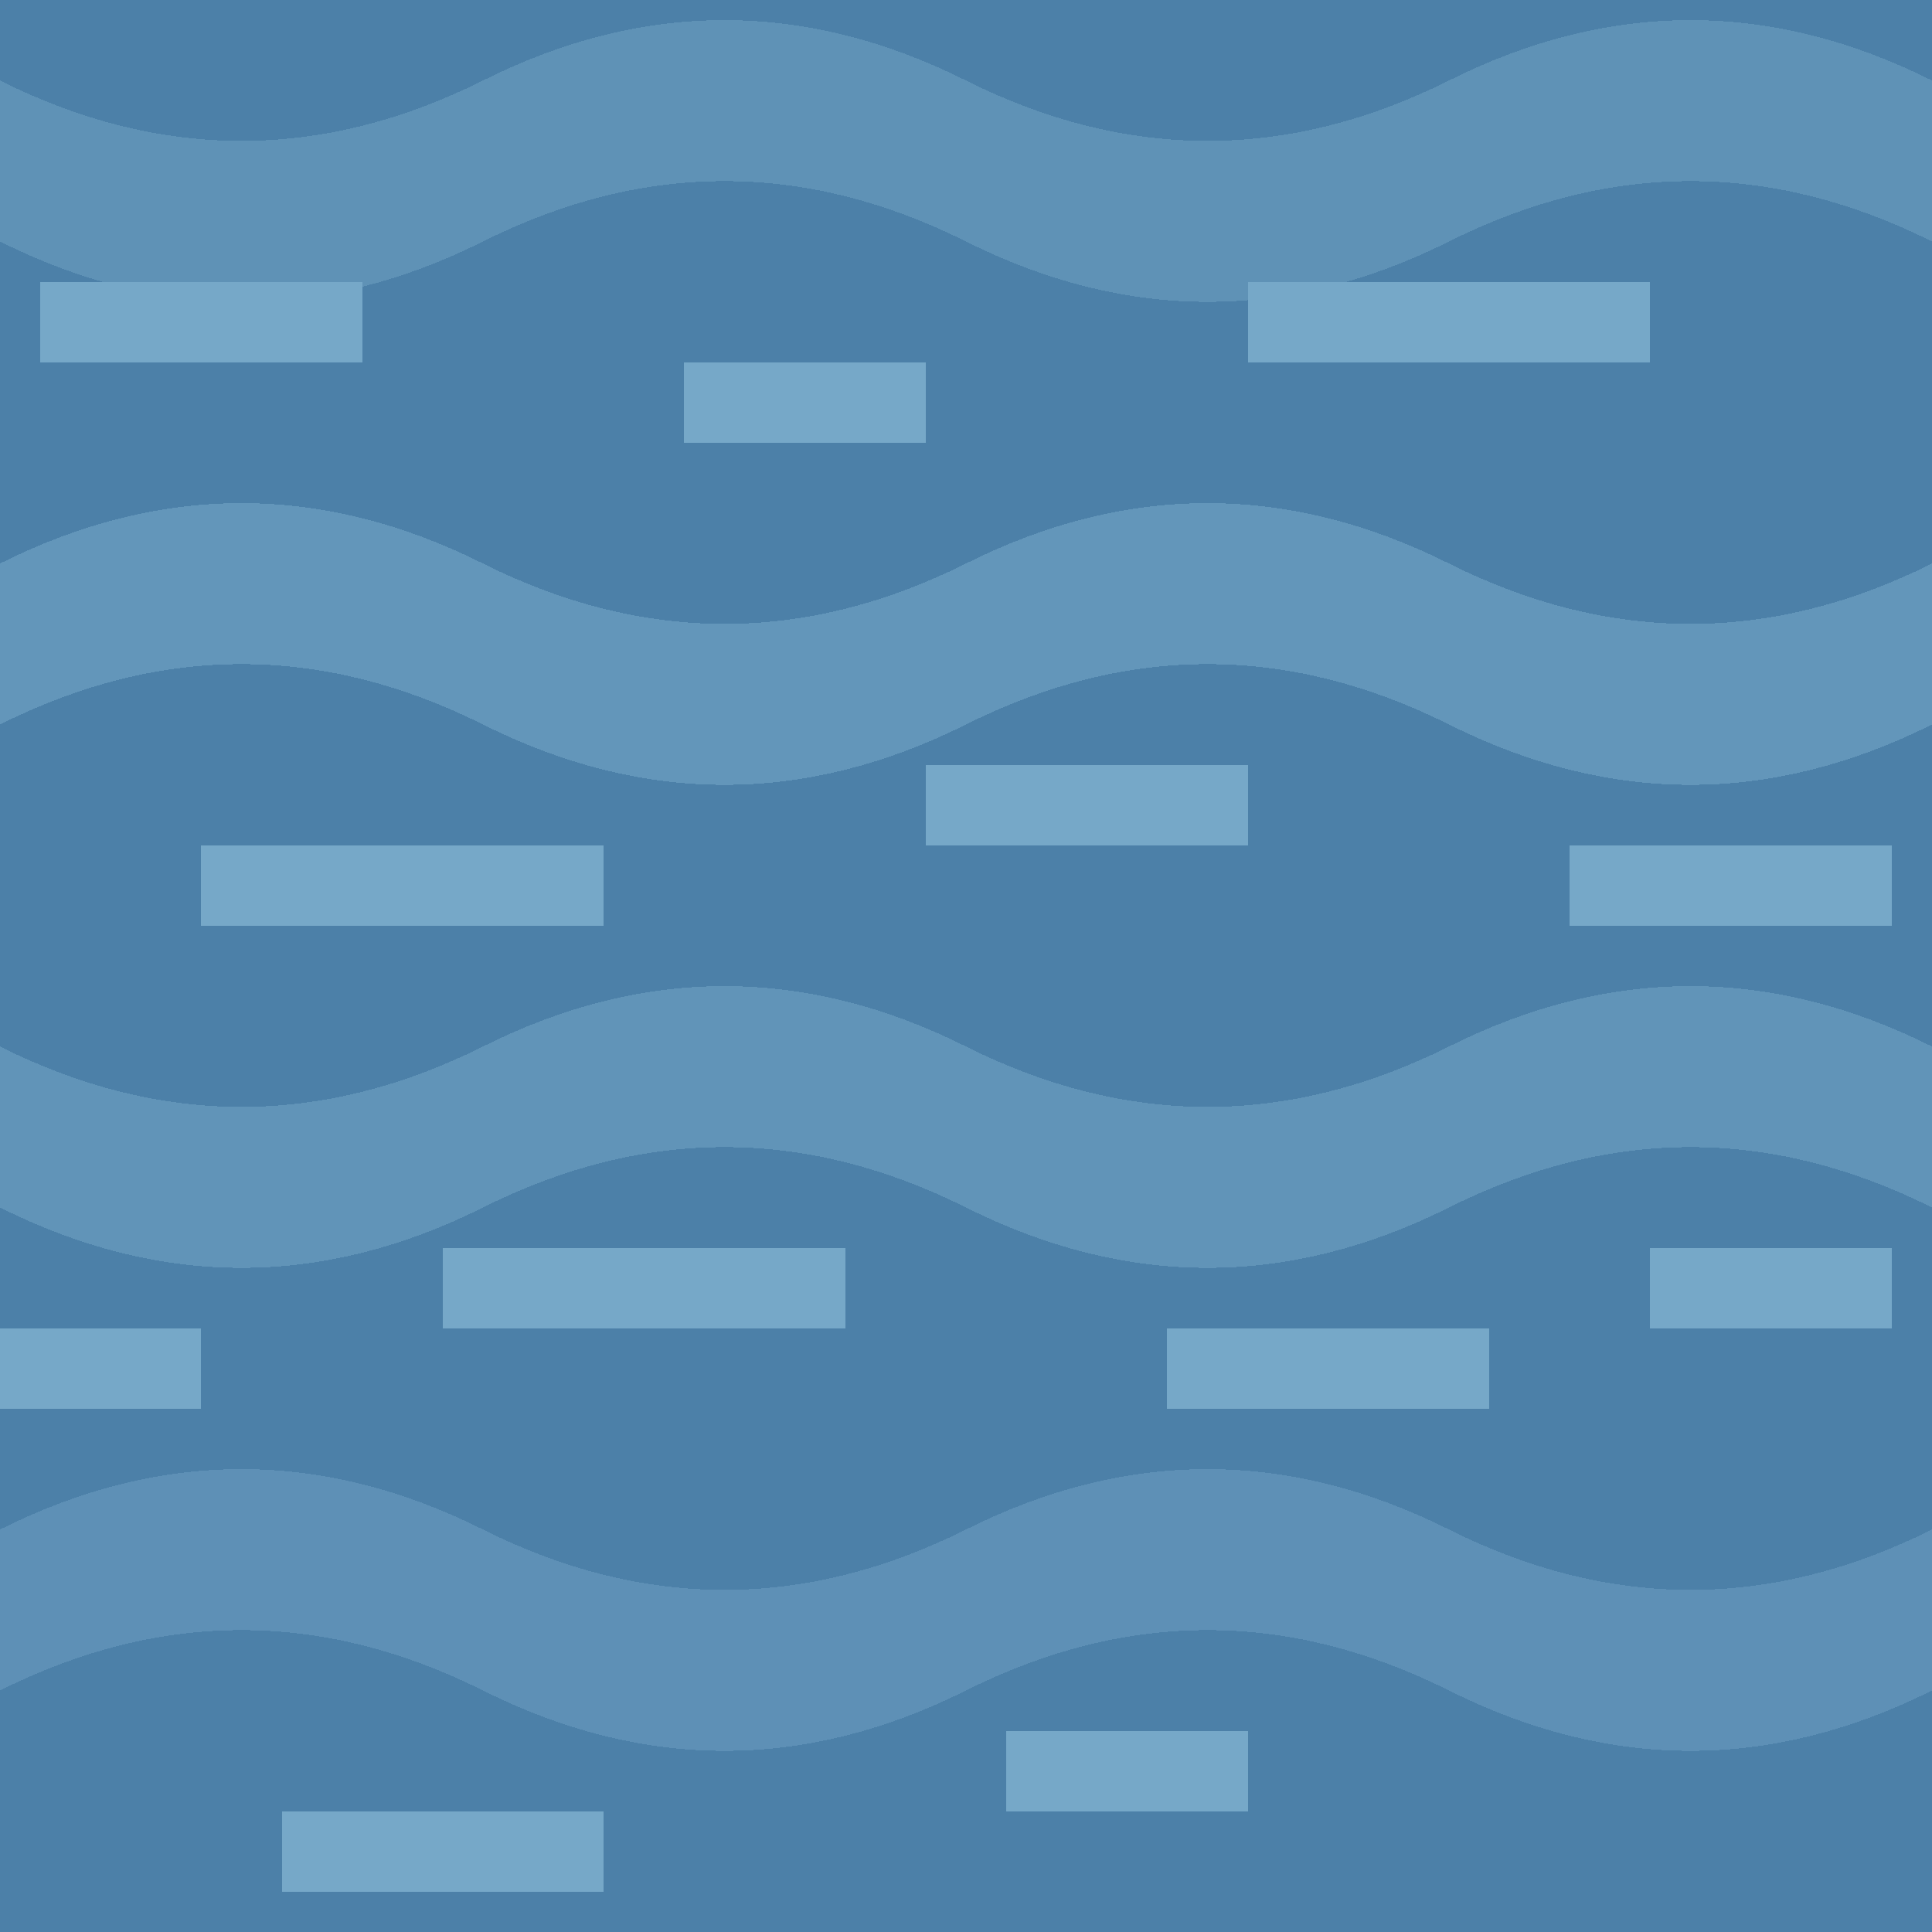
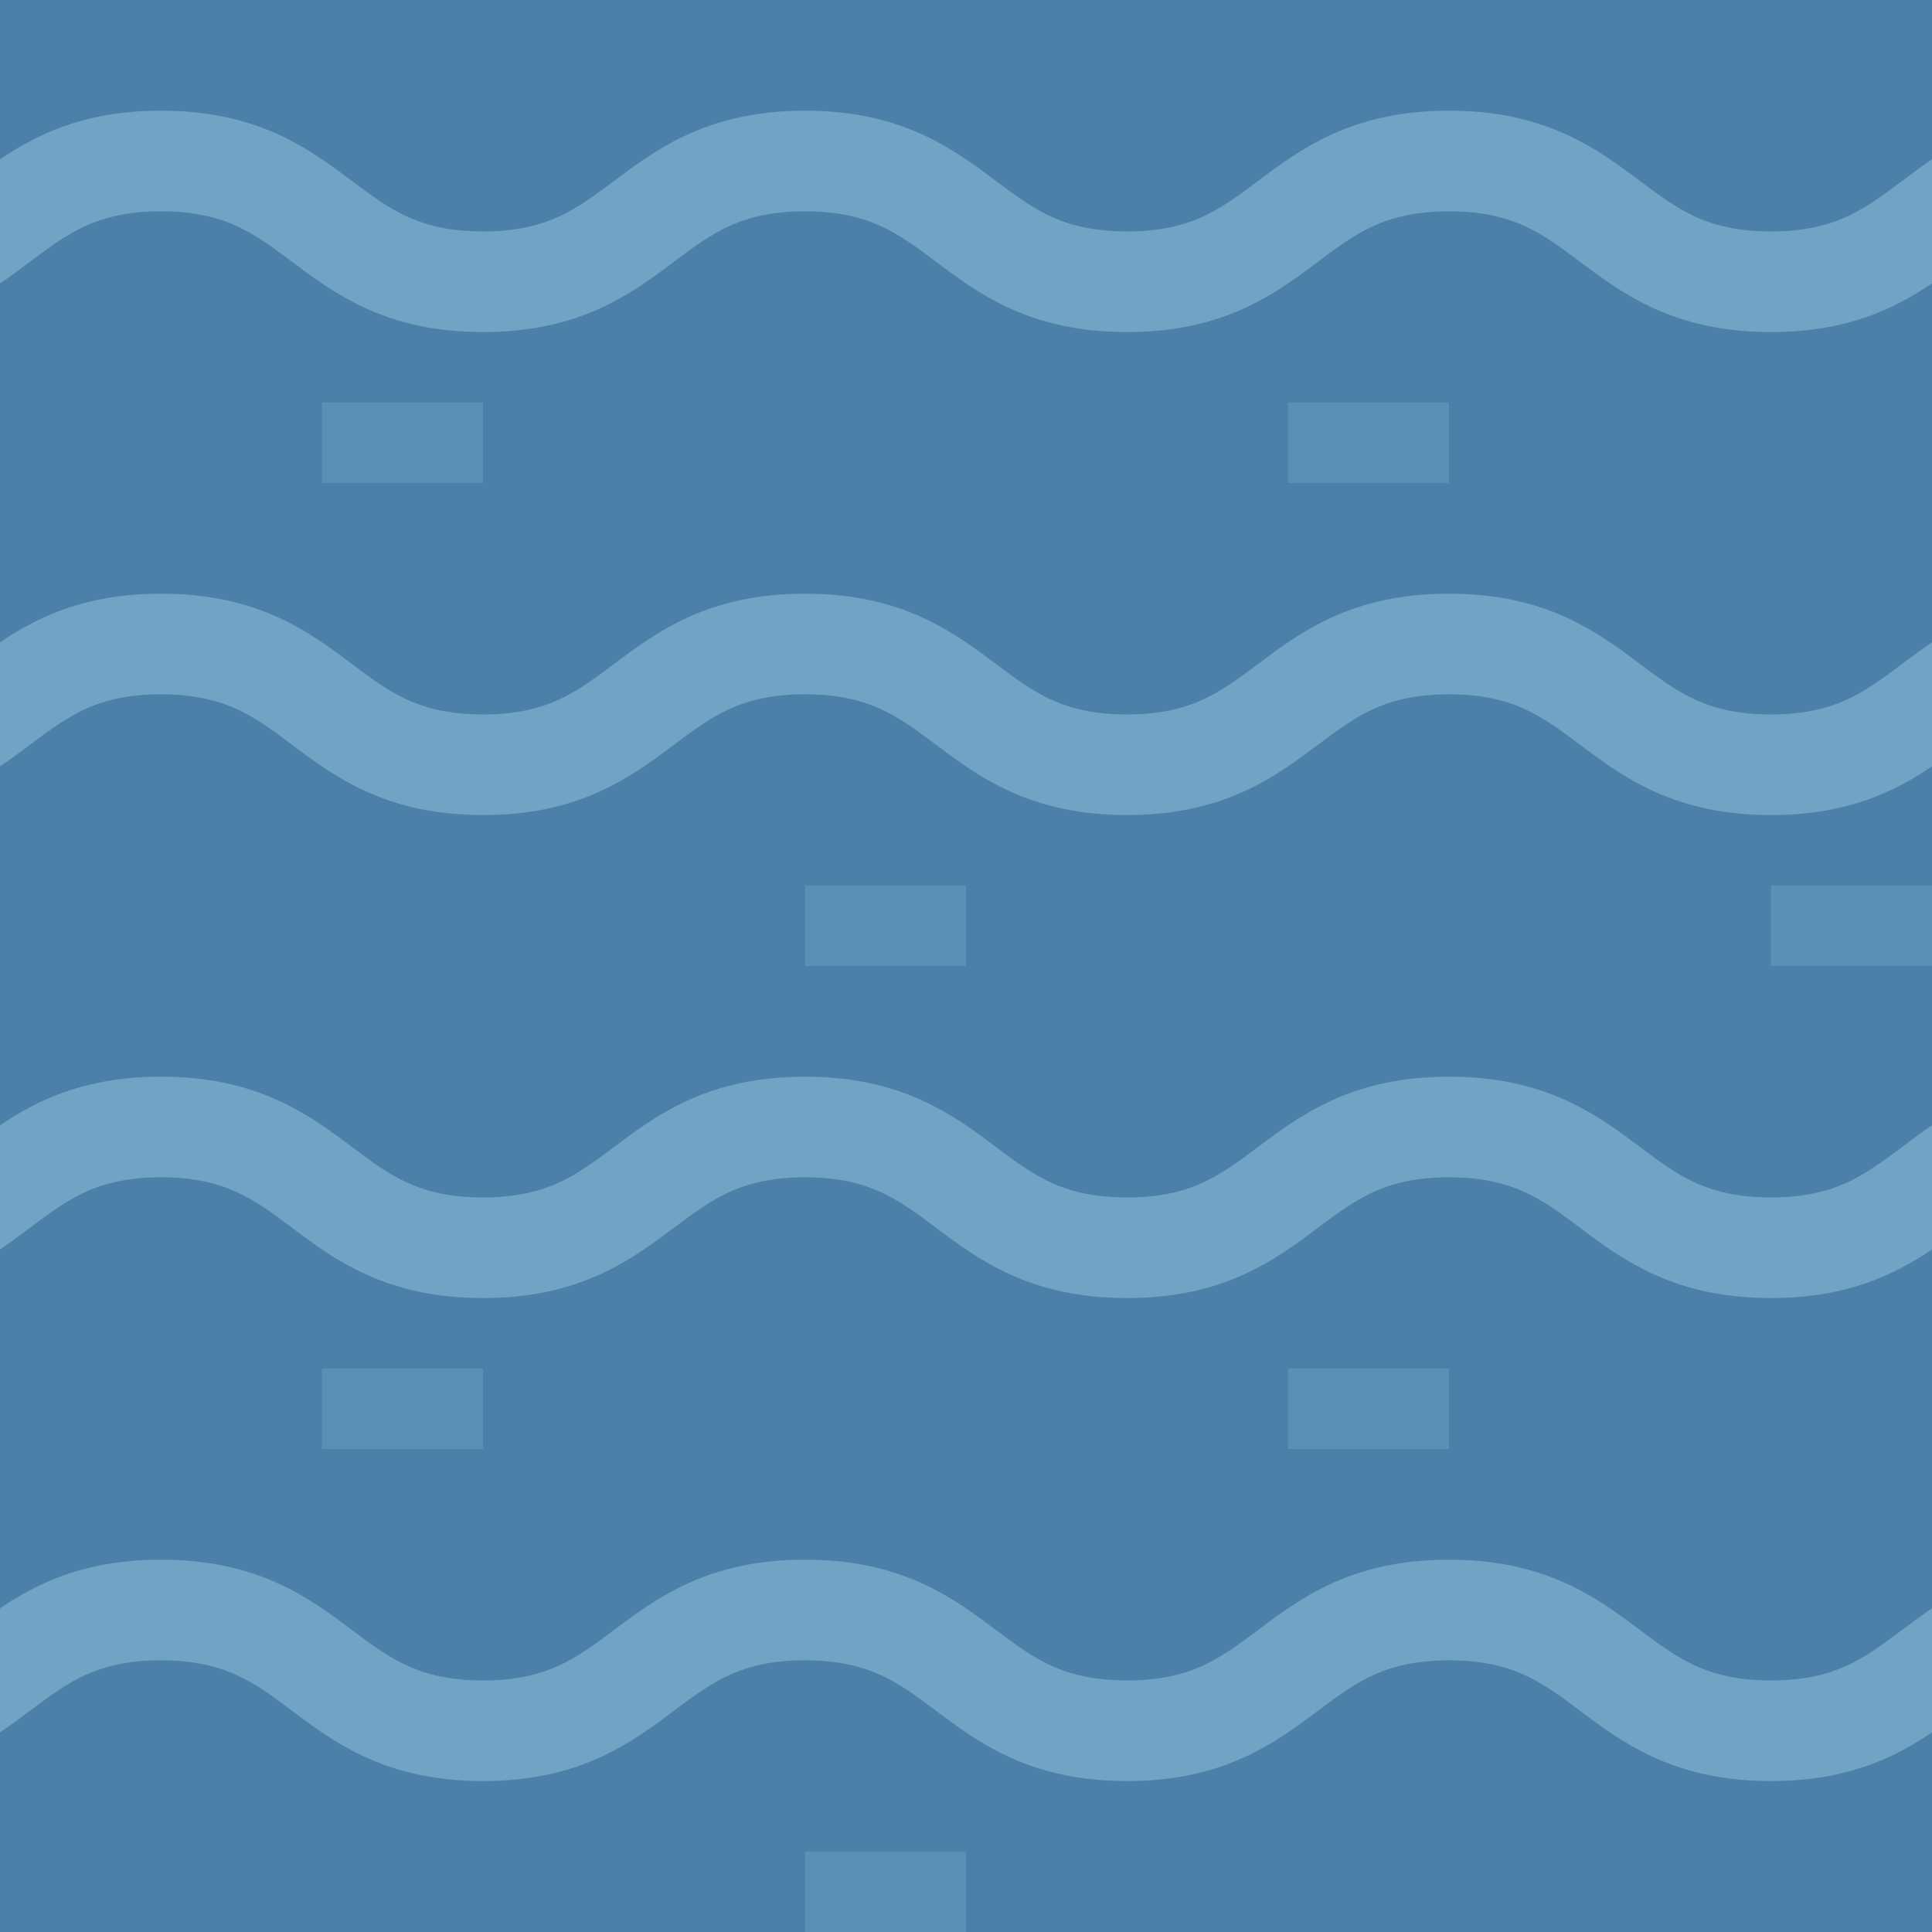
- <svg xmlns="http://www.w3.org/2000/svg" viewBox="0 0 24 24" width="32" height="32" shape-rendering="crispEdges">
+ <svg xmlns="http://www.w3.org/2000/svg" width="24" height="24" viewBox="0 0 24 24">
  <rect width="24" height="24" fill="#4c80a8" />
-   <path d="M0 1c2 1 4 1 6 0s4-1 6 0 4 1 6 0 4-1 6 0v2c-2-1-4-1-6 0s-4 1-6 0-4-1-6 0-4 1-6 0z" fill="#76a8c8" opacity=".45" />
-   <path d="M0 7c2-1 4-1 6 0s4 1 6 0 4-1 6 0 4 1 6 0v2c-2 1-4 1-6 0s-4-1-6 0-4 1-6 0-4-1-6 0z" fill="#76a8c8" opacity=".55" />
-   <path d="M0 13c2 1 4 1 6 0s4-1 6 0 4 1 6 0 4-1 6 0v2c-2-1-4-1-6 0s-4 1-6 0-4-1-6 0-4 1-6 0z" fill="#76a8c8" opacity=".5" />
-   <path d="M0 19c2-1 4-1 6 0s4 1 6 0 4-1 6 0 4 1 6 0v2c-2 1-4 1-6 0s-4-1-6 0-4 1-6 0-4-1-6 0z" fill="#76a8c8" opacity=".42" />
-   <path d="M1 4h3M9 5h2M16 4h4M3 11h4M12 10h3M20 11h3M0 17h2M6 16h4M15 17h3M21 16h2M4 23h3M13 22h2" stroke="#76a8c8" stroke-width="1" stroke-linecap="square" fill="none" />
+   <g fill="none" stroke="#76a8c8" stroke-width="1.25" stroke-linecap="round" stroke-linejoin="round" opacity=".86">
+     <path d="M-2 3.5c2 0 2-1.5 4-1.5s2 1.5 4 1.5 2-1.5 4-1.5 2 1.5 4 1.5 2-1.5 4-1.5 2 1.5 4 1.5 2-1.5 4-1.5" />
+     <path d="M-2 9.5c2 0 2-1.5 4-1.5s2 1.5 4 1.5 2-1.5 4-1.5 2 1.5 4 1.5 2-1.5 4-1.5 2 1.5 4 1.5 2-1.5 4-1.5" />
+     <path d="M-2 15.5c2 0 2-1.5 4-1.5s2 1.5 4 1.5 2-1.5 4-1.5 2 1.5 4 1.5 2-1.5 4-1.5 2 1.5 4 1.5 2-1.5 4-1.5" />
+     <path d="M-2 21.5c2 0 2-1.5 4-1.5s2 1.5 4 1.5 2-1.5 4-1.5 2 1.5 4 1.5 2-1.5 4-1.5 2 1.5 4 1.5 2-1.5 4-1.5" />
+   </g>
+   <g fill="#76a8c8" opacity=".38">
+     <rect x="4" y="5" width="2" height="1" />
+     <rect x="16" y="5" width="2" height="1" />
+     <rect x="10" y="11" width="2" height="1" />
+     <rect x="22" y="11" width="2" height="1" />
+     <rect x="-2" y="11" width="2" height="1" />
+     <rect x="4" y="17" width="2" height="1" />
+     <rect x="16" y="17" width="2" height="1" />
+     <rect x="10" y="23" width="2" height="1" />
+   </g>
</svg>
